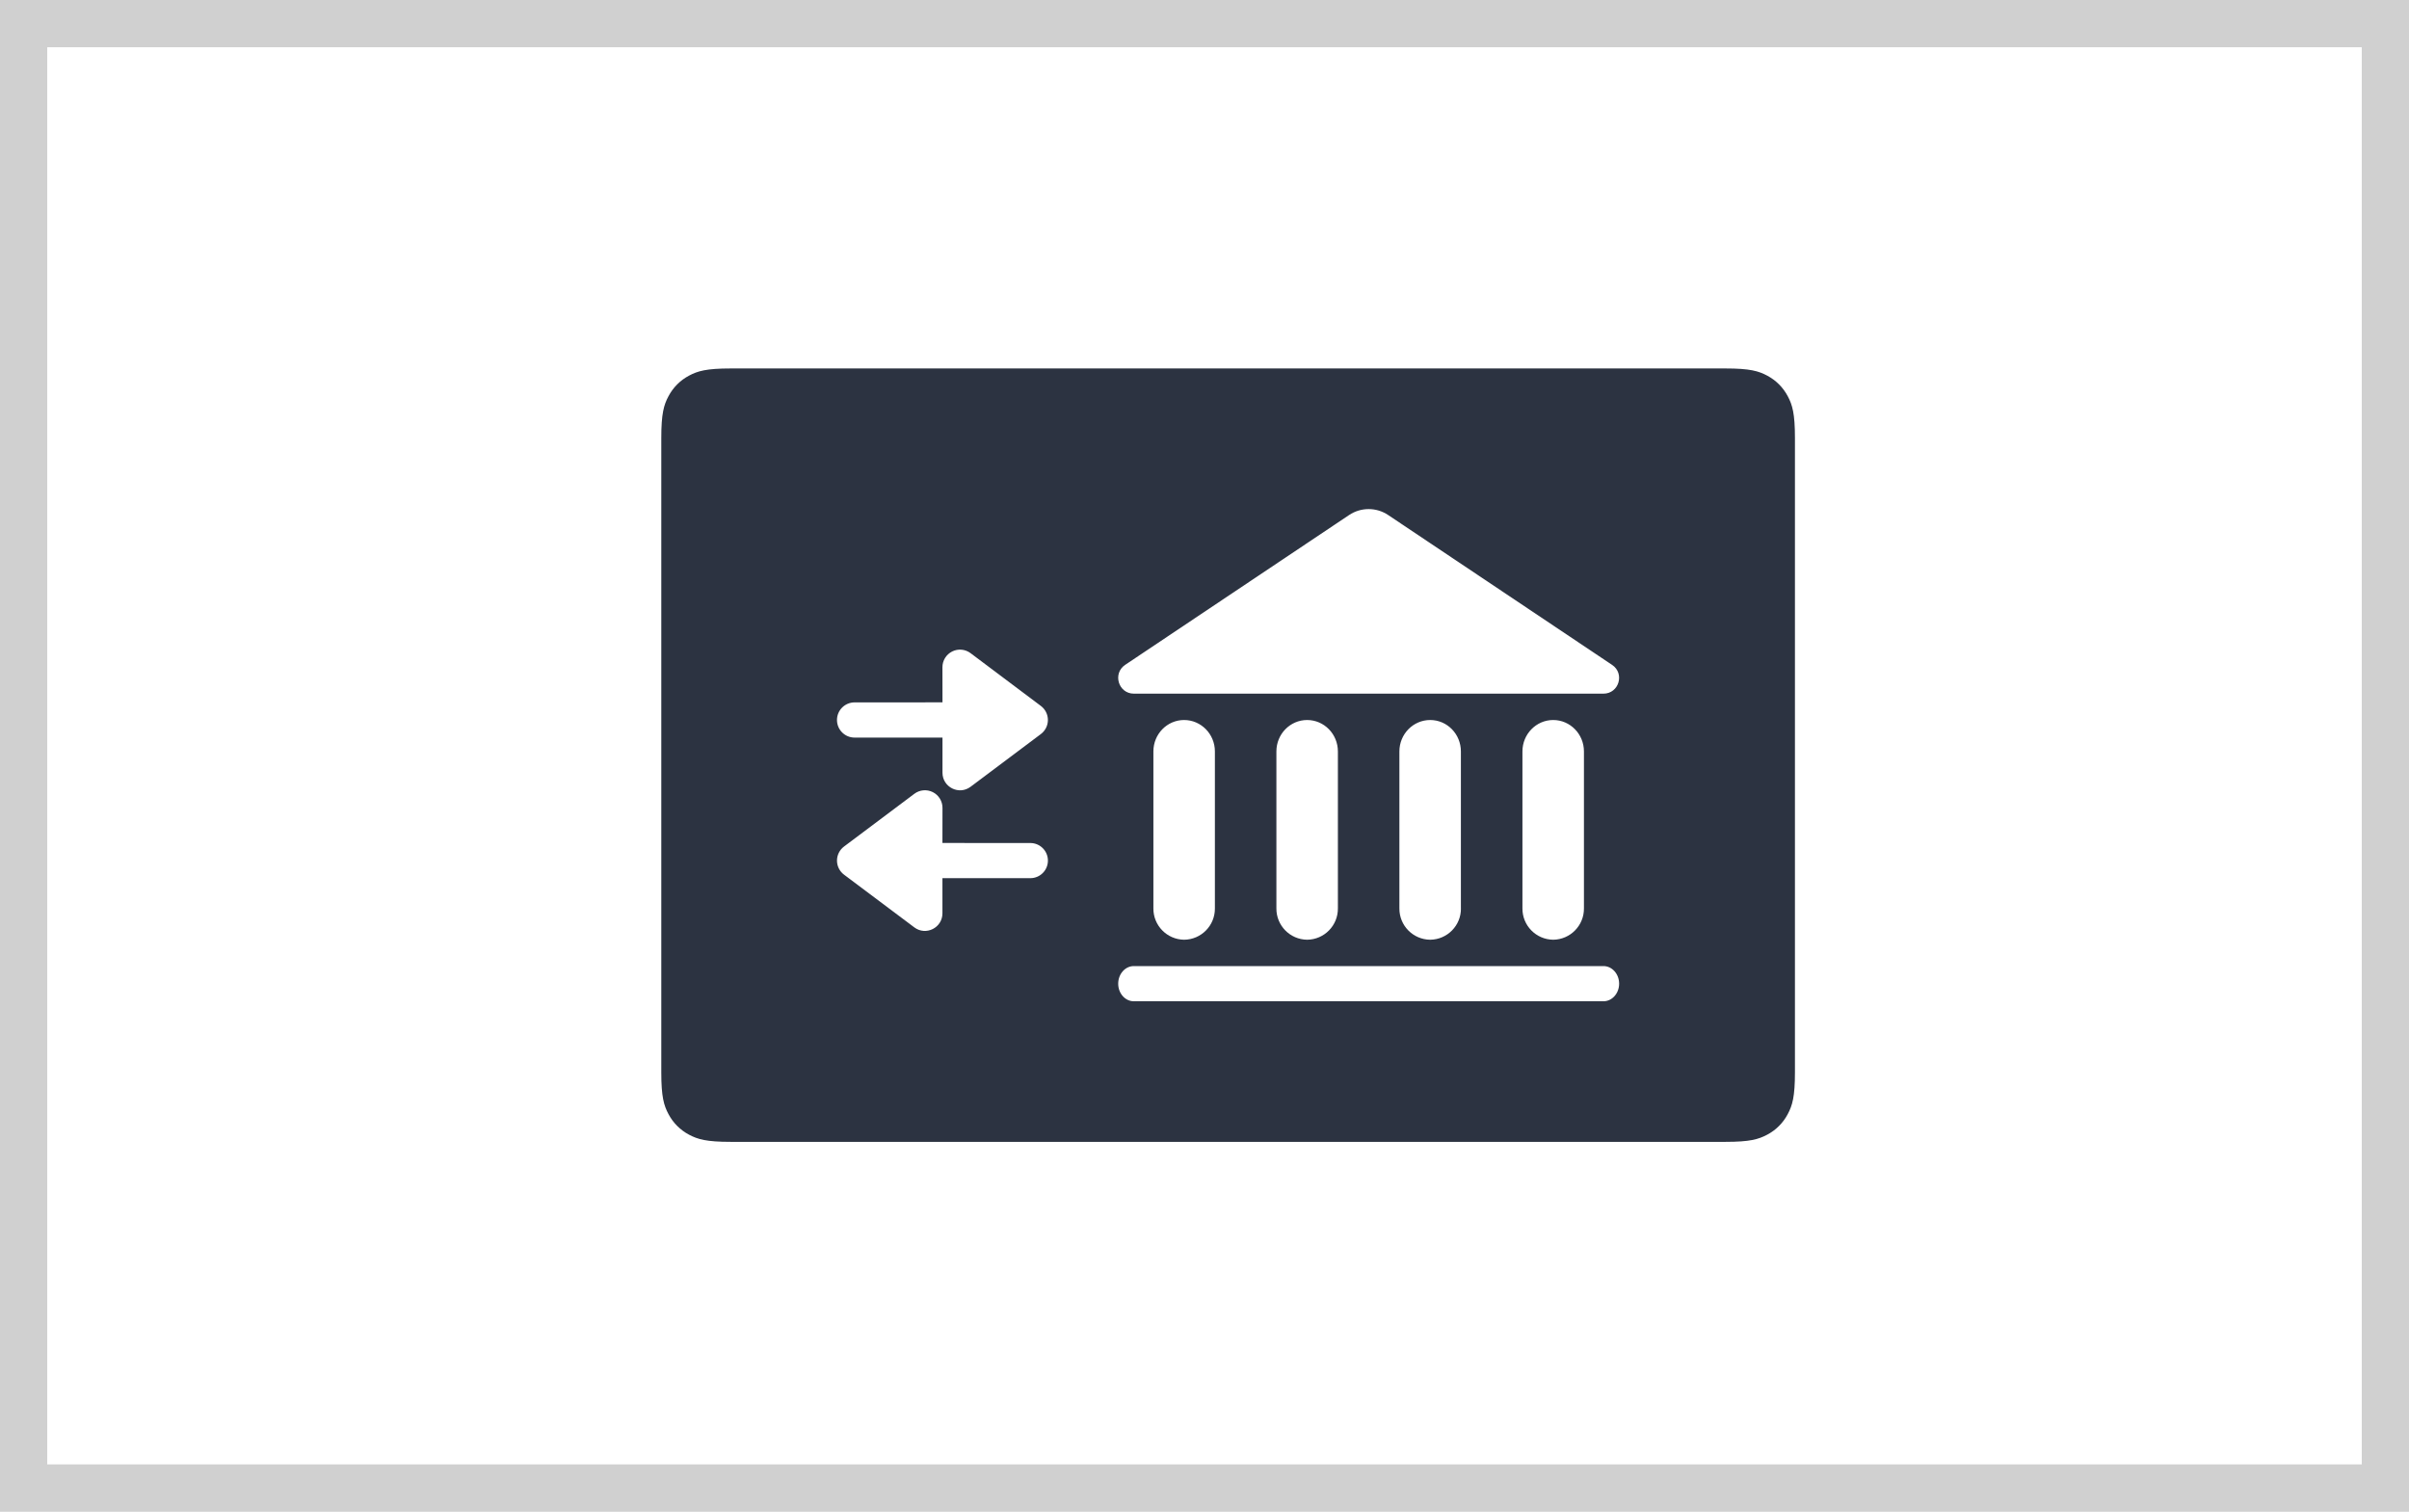
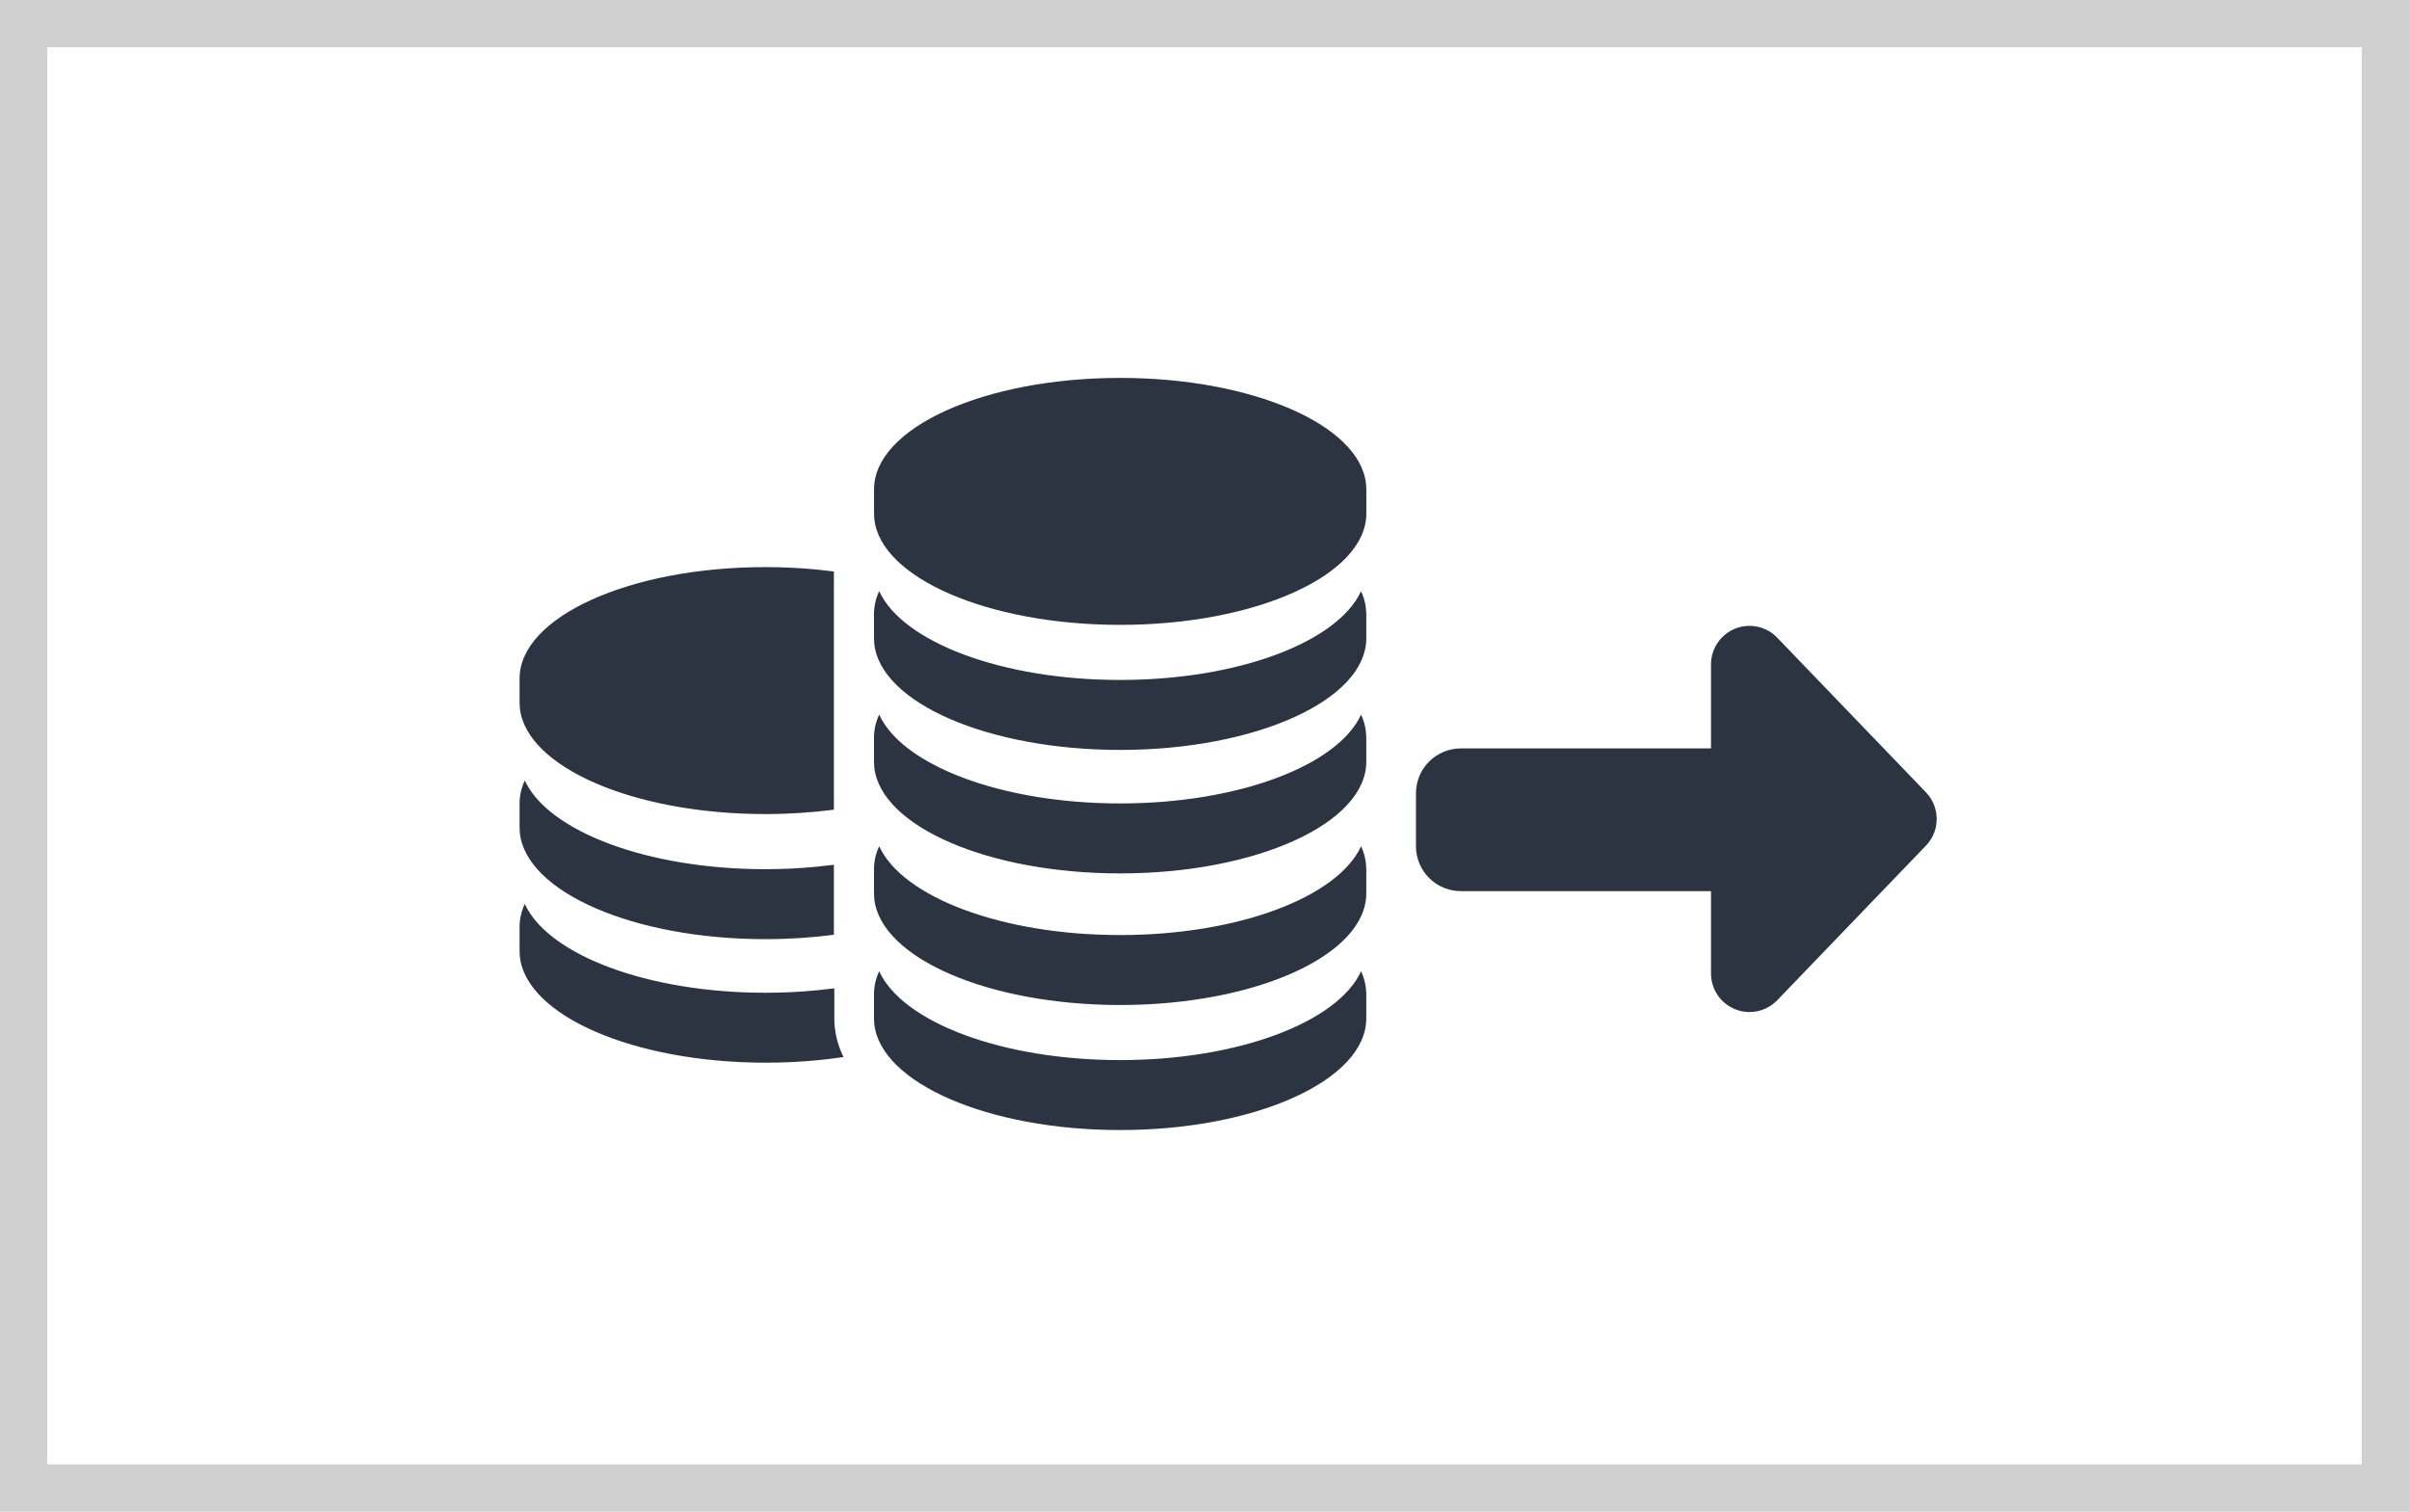
<svg xmlns="http://www.w3.org/2000/svg" width="51" height="32">
  <g fill="none" fill-rule="evenodd">
    <path fill="#FFF" stroke="#D0D0D0" d="M.5.5h50v31H.5z" />
-     <g fill-rule="nonzero">
-       <path fill="#2C3341" d="M15.467 7.8h21.066c.51 0 .695.053.882.153.186.1.332.246.432.433.1.186.153.371.153.882v13.436c0 .51-.053.696-.153.882a1.04 1.04 0 01-.432.433c-.187.1-.372.153-.882.153H15.467c-.51 0-.695-.053-.882-.153a1.04 1.04 0 01-.432-.433c-.1-.186-.153-.371-.153-.882V9.268c0-.51.053-.696.153-.882.1-.187.246-.333.432-.433.187-.1.372-.153.882-.153z" />
-       <g fill="#FFF">
-         <path d="M24.004 21.196c-.183 0-.331-.167-.331-.372 0-.206.148-.373.331-.373h9.942c.183 0 .332.167.332.373 0 .205-.149.372-.332.372h-9.942zm1.716-1.967a.658.658 0 01-.652.664.658.658 0 01-.65-.664v-3.322c0-.367.29-.665.65-.665.36 0 .652.298.652.665v3.322zm2.604 0a.658.658 0 01-.651.664.658.658 0 01-.651-.664v-3.322c0-.367.291-.665.651-.665.36 0 .651.298.651.665v3.322zm2.605 0a.658.658 0 01-.651.664.658.658 0 01-.652-.664v-3.322c0-.367.292-.665.652-.665.36 0 .65.298.65.665v3.322zm2.604 0a.658.658 0 01-.65.664.658.658 0 01-.652-.664v-3.322c0-.367.292-.665.651-.665.36 0 .651.298.651.665v3.322zm-9.528-4.545c-.328 0-.457-.427-.184-.61l4.74-3.171a.743.743 0 01.828 0l4.74 3.172c.273.182.145.609-.183.609h-9.941zM19.953 17.102l-.001.743 1.861.001a.372.372 0 010 .744h-1.861v.744c0 .307-.35.482-.595.298l-1.488-1.116a.372.372 0 010-.596l1.488-1.116a.372.372 0 01.596.298zM19.952 14.125l.001.743-1.861.001a.372.372 0 000 .745h1.861v.744c0 .306.35.481.595.297l1.488-1.116a.372.372 0 000-.595l-1.488-1.117a.372.372 0 00-.596.298z" />
-       </g>
-     </g>
+     <path fill="#2C3341" fill-rule="nonzero" d="M28.815 20.56c.054.118.088.238.102.361l.008.124v.513c0 1.305-2.334 2.364-5.211 2.364-2.791 0-5.07-.996-5.205-2.246l-.006-.118v-.513c0-.166.037-.328.11-.484.492 1.073 2.588 1.88 5.1 1.88 2.513 0 4.61-.807 5.102-1.88zM11.11 19.136c.492 1.073 2.589 1.88 5.1 1.88.379 0 .747-.019 1.102-.054l.351-.04v.628c0 .287.066.564.194.826-.517.078-1.07.12-1.646.12-2.79 0-5.07-.994-5.205-2.245L11 20.132v-.513c0-.166.038-.328.11-.484zm25.928-5.887c.222 0 .434.09.587.25l3.148 3.273a.815.815 0 010 1.13l-3.148 3.272a.815.815 0 01-1.402-.564v-1.746h-5.296a.95.95 0 01-.95-.95v-1.12a.95.95 0 01.95-.951h5.296v-1.78c0-.45.365-.814.815-.814zm-8.223 4.665c.054.117.088.237.102.36l.008.124v.513c0 1.305-2.334 2.364-5.211 2.364-2.791 0-5.07-.996-5.205-2.246l-.006-.118v-.513c0-.166.037-.328.11-.484.492 1.073 2.588 1.88 5.1 1.88 2.513 0 4.61-.807 5.102-1.88zM11.109 16.52c.492 1.073 2.586 1.88 5.095 1.88.377 0 .745-.019 1.1-.054l.35-.04v1.482c-.46.06-.947.093-1.45.093-2.787 0-5.062-.995-5.198-2.246L11 17.518v-.513c0-.166.038-.328.11-.484zm17.706-1.392c.054.117.088.238.102.36l.008.124v.513c0 1.306-2.334 2.364-5.211 2.364-2.791 0-5.07-.995-5.205-2.246l-.006-.118v-.513c0-.166.037-.328.11-.484.492 1.073 2.588 1.88 5.1 1.88 2.513 0 4.61-.807 5.102-1.88zm-12.611-3.123c.377 0 .745.018 1.1.053l.35.04v5.042c-.46.06-.947.093-1.45.093-2.787 0-5.062-.993-5.198-2.24L11 14.875v-.512c0-1.302 2.33-2.358 5.204-2.358zm12.61.51c.055.116.09.237.103.36l.008.123v.513c0 1.306-2.334 2.364-5.211 2.364-2.791 0-5.07-.995-5.205-2.246l-.006-.118v-.513c0-.166.037-.328.11-.484.492 1.073 2.588 1.88 5.1 1.88 2.513 0 4.61-.807 5.102-1.88zM23.715 8c2.79 0 5.069.993 5.204 2.24l.007.118v.512c0 1.302-2.334 2.358-5.211 2.358-2.791 0-5.07-.993-5.205-2.24l-.006-.118v-.512c0-1.302 2.333-2.358 5.21-2.358z" />
  </g>
</svg>
